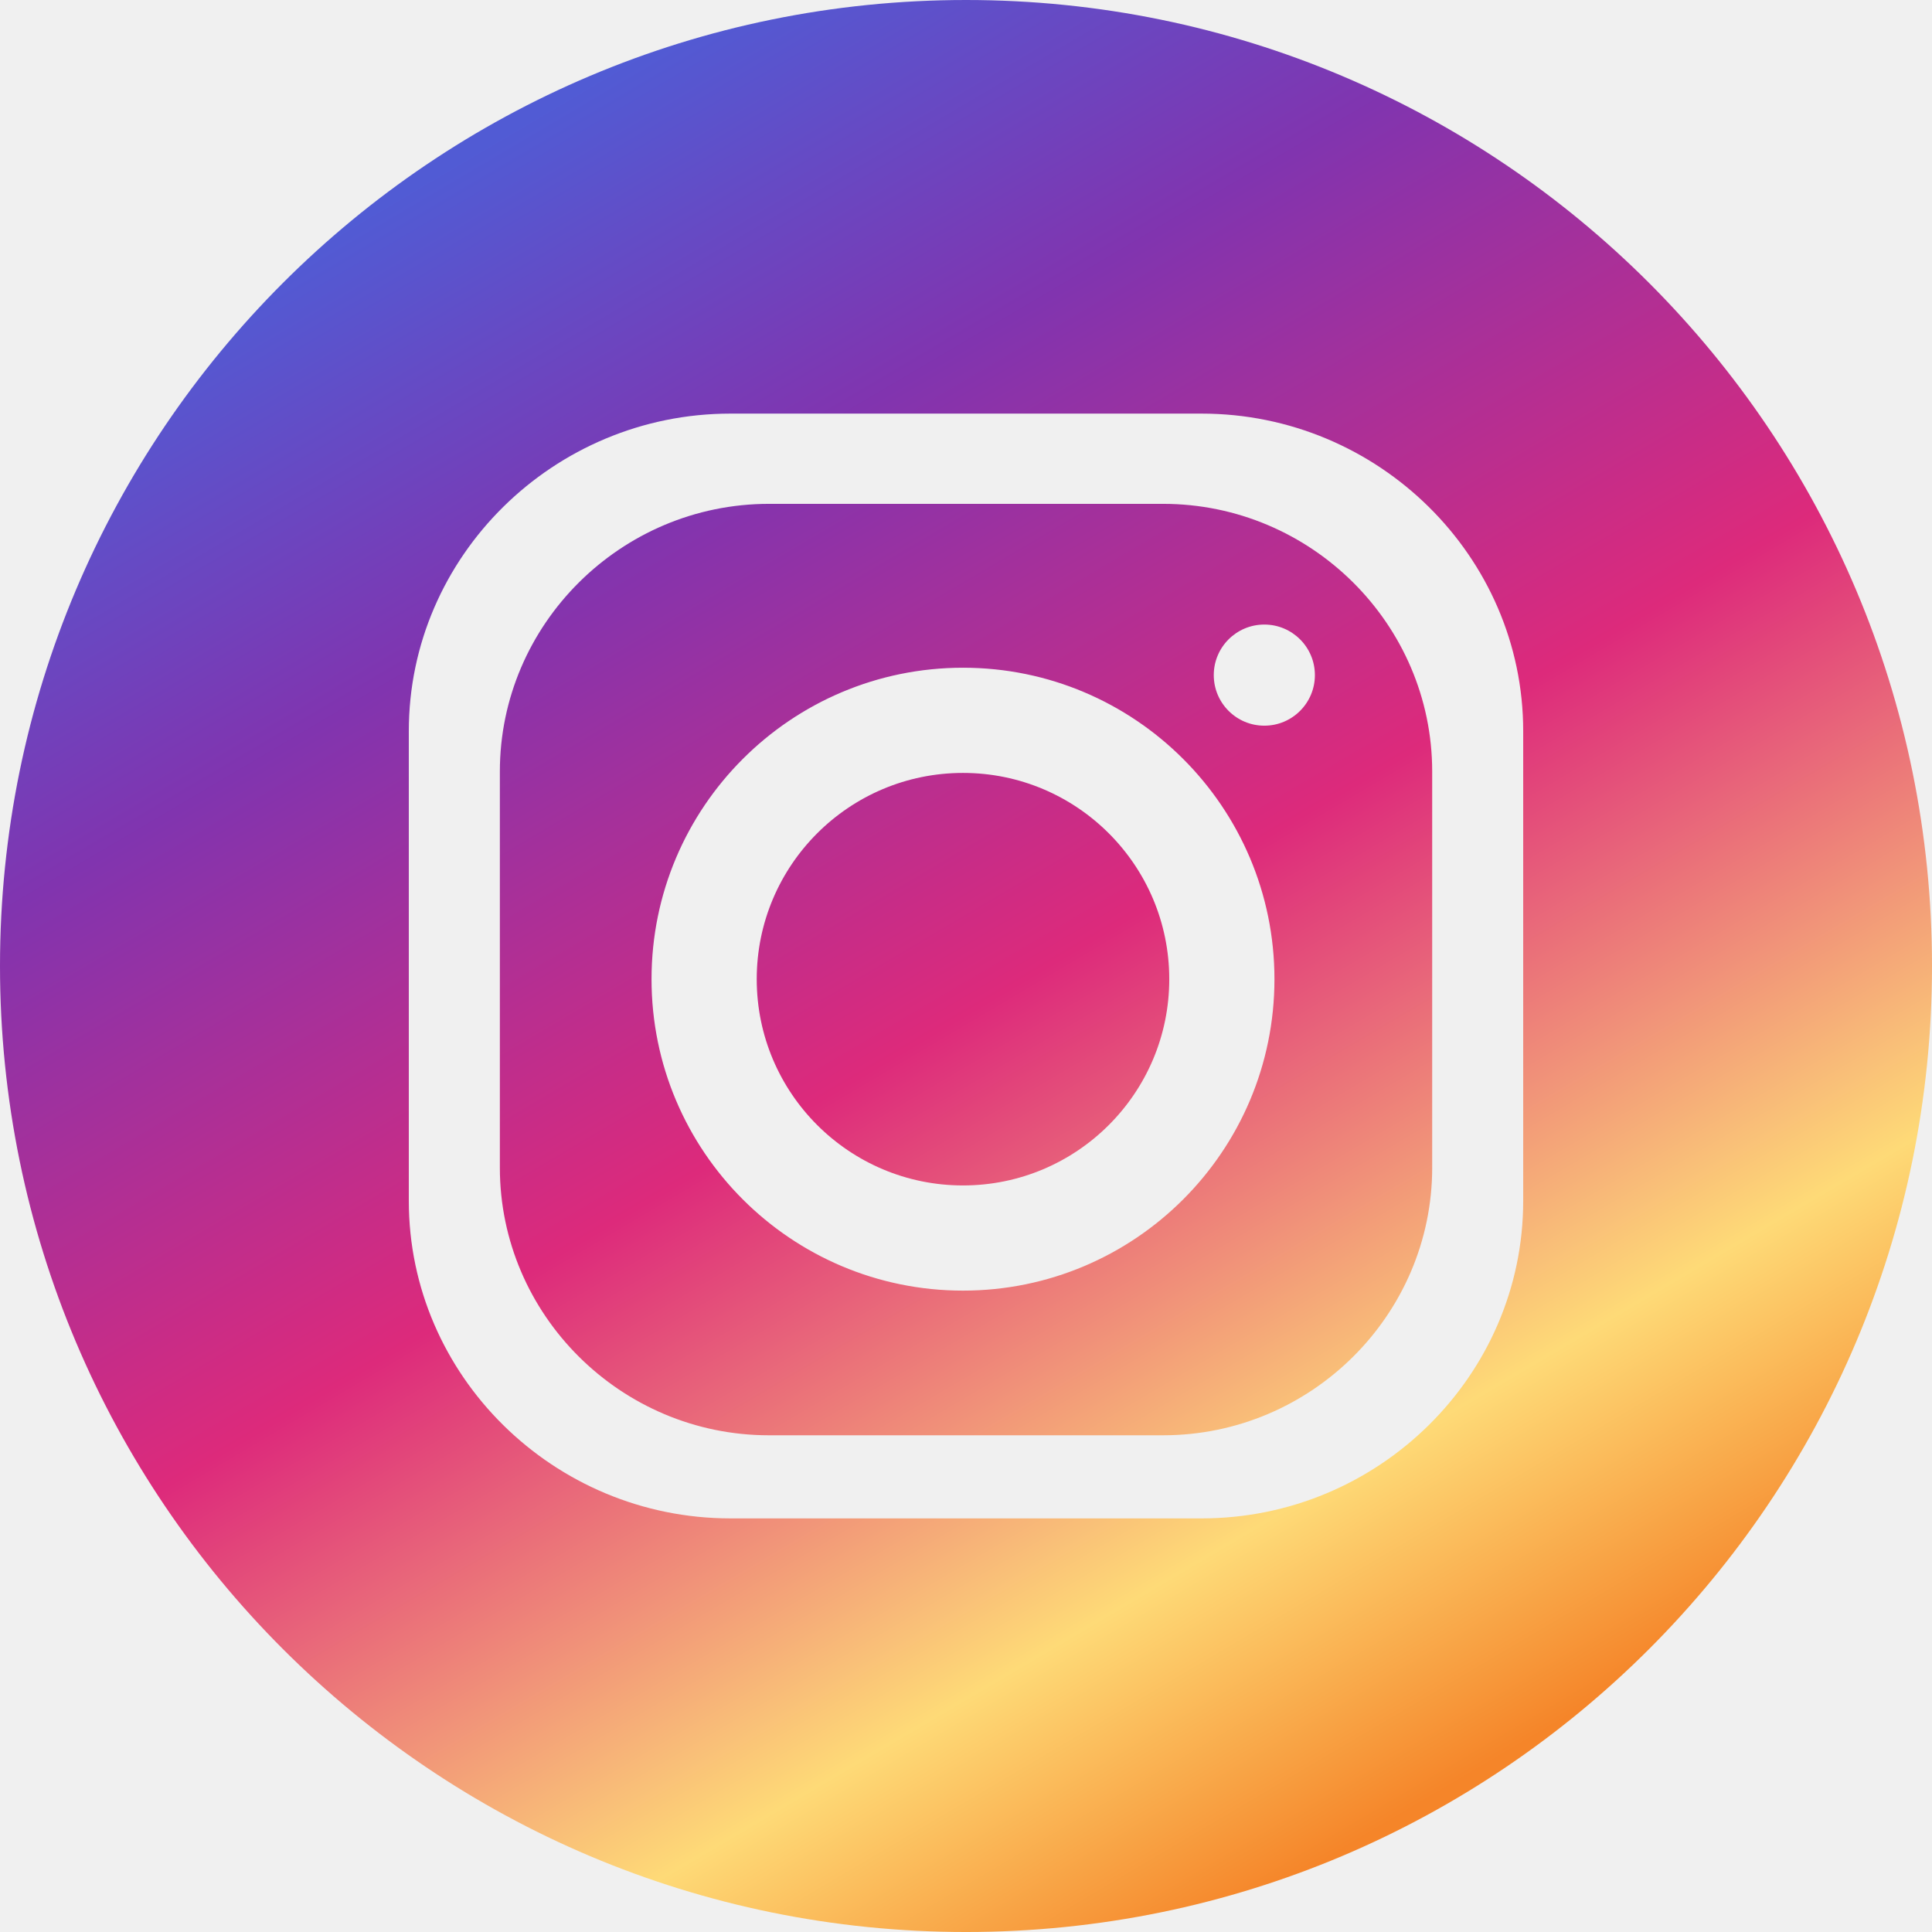
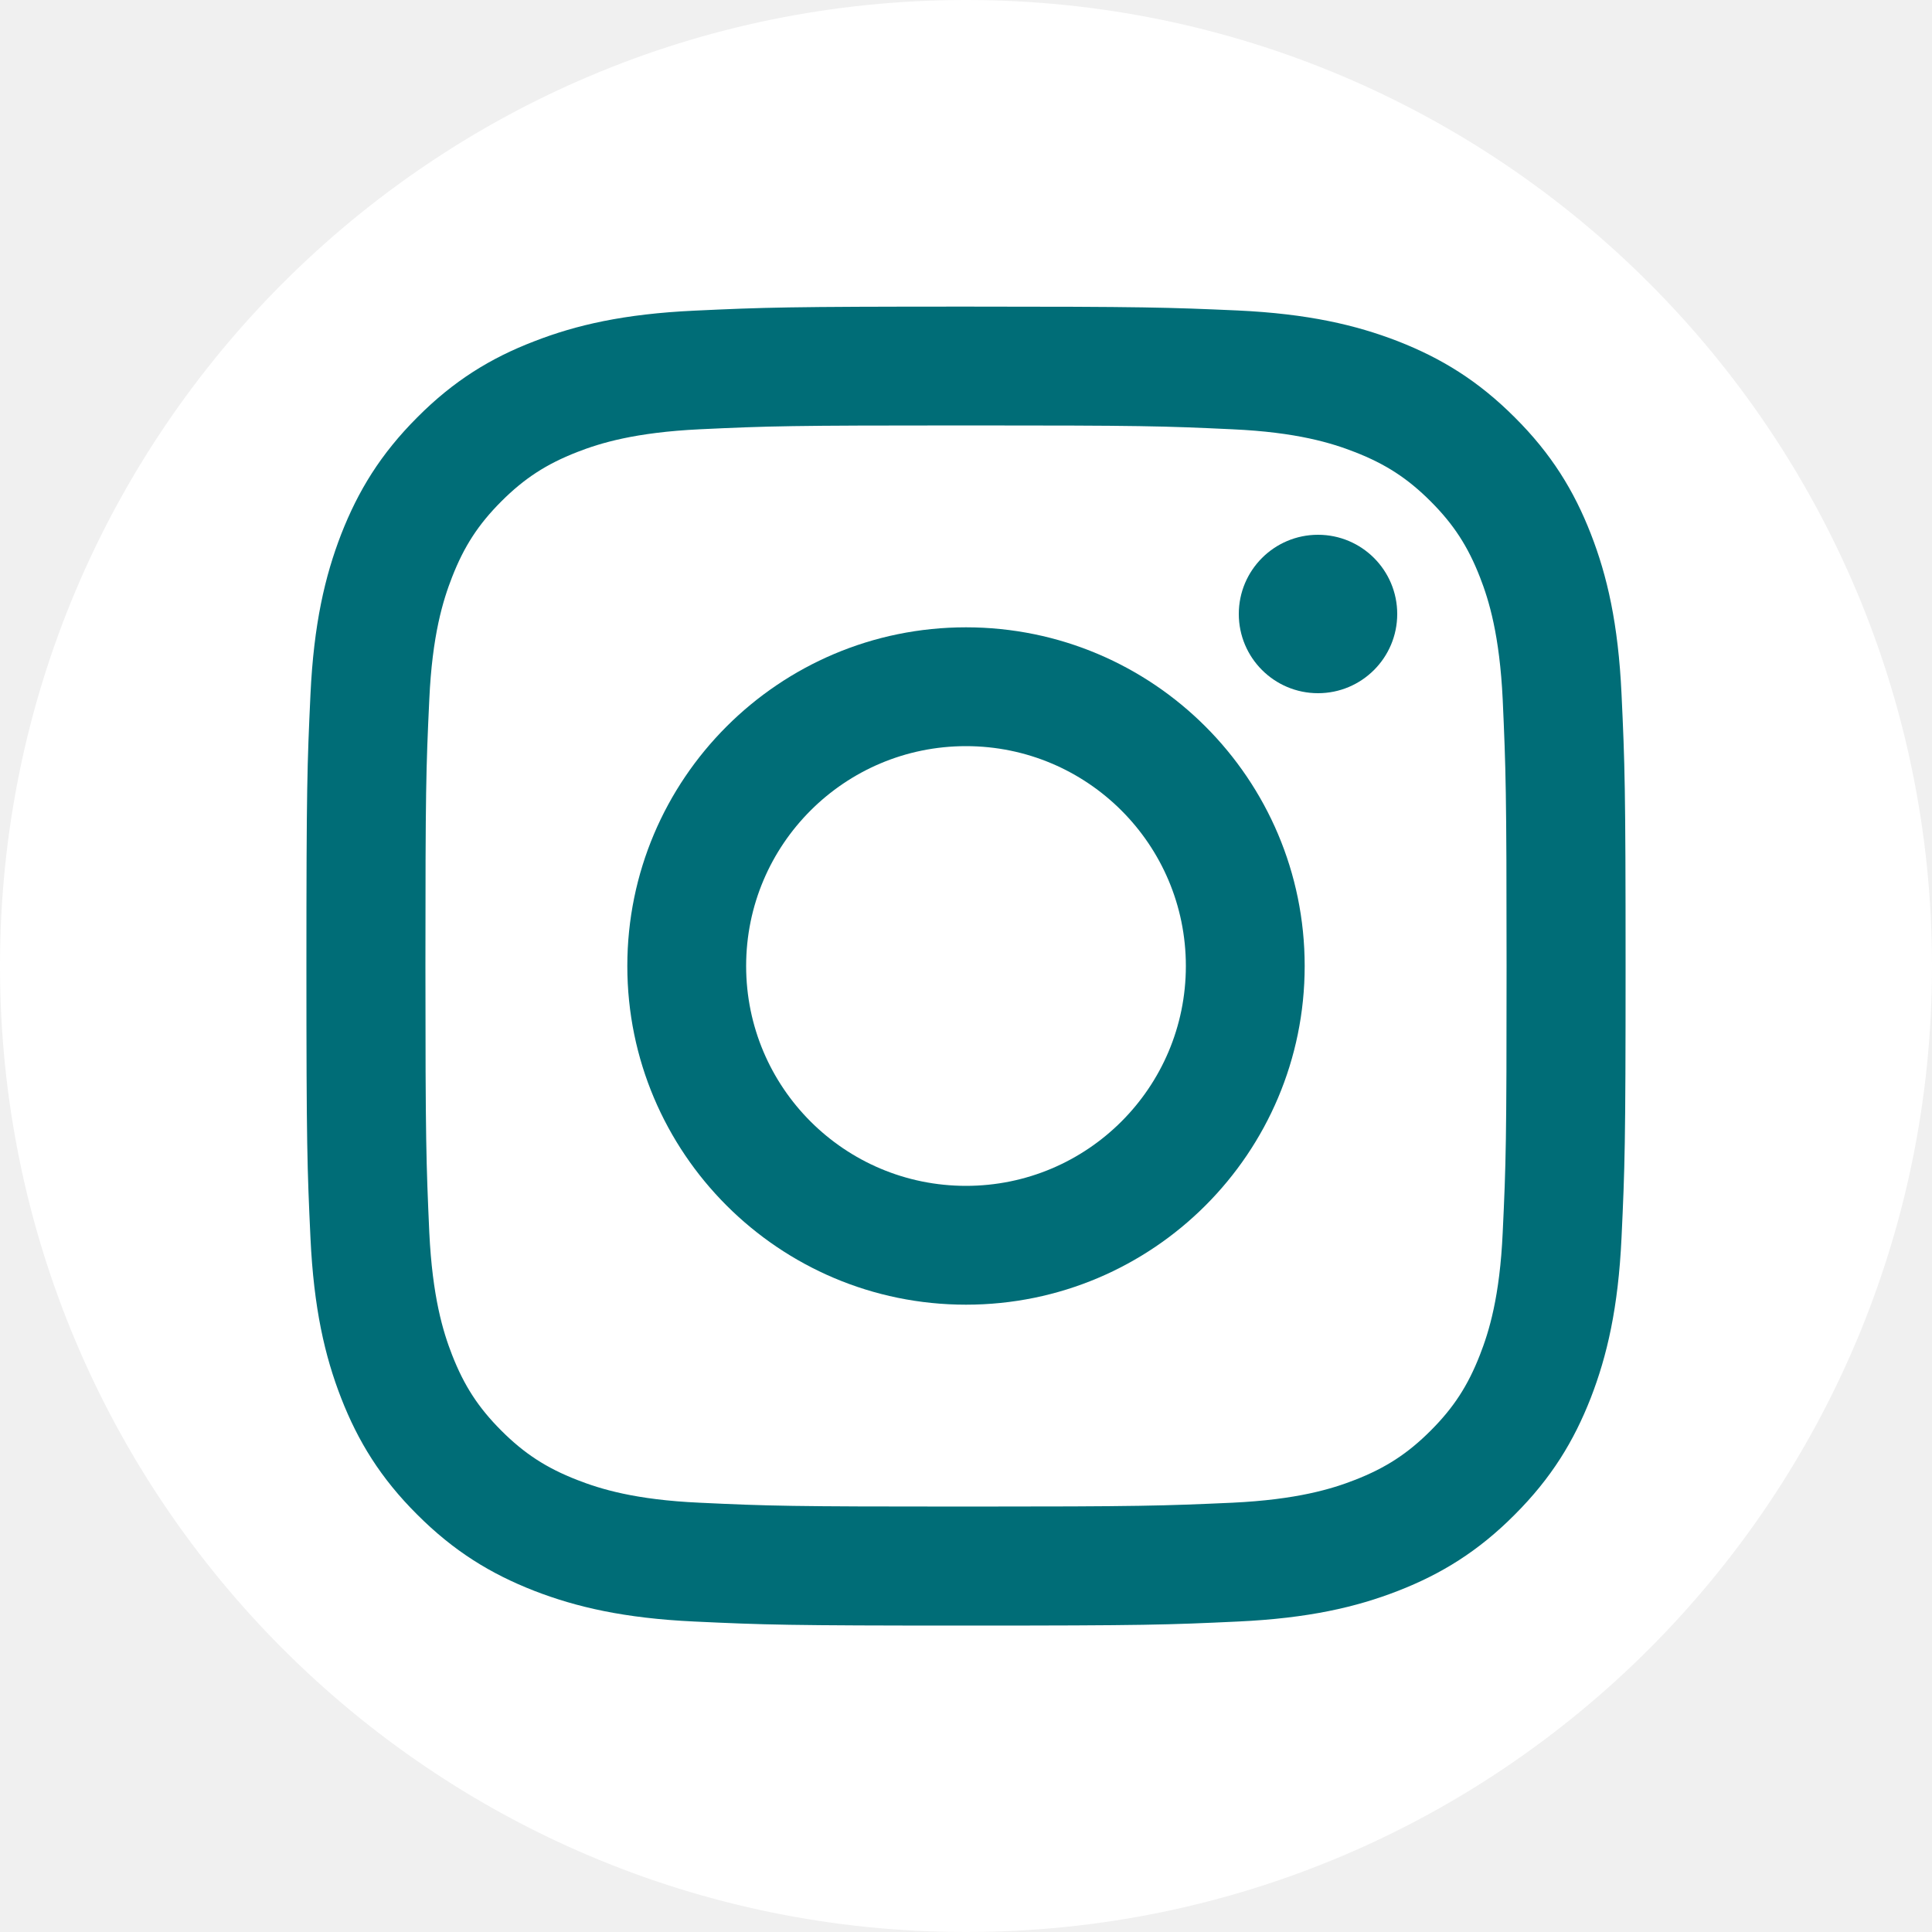
- <svg xmlns="http://www.w3.org/2000/svg" height="50px" width="50px" viewBox="0 0 333333 333333" shape-rendering="geometricPrecision" text-rendering="geometricPrecision" image-rendering="optimizeQuality" fill-rule="evenodd" clip-rule="evenodd">
-   <defs>
-     <linearGradient id="a" gradientUnits="userSpaceOnUse" x1="250181" y1="308196" x2="83152.4" y2="25137">
-       <stop offset="0" stop-color="#f58529" />
-       <stop offset=".169" stop-color="#feda77" />
-       <stop offset=".478" stop-color="#dd2a7b" />
-       <stop offset=".78" stop-color="#8134af" />
-       <stop offset="1" stop-color="#515bd4" />
-     </linearGradient>
-   </defs>
-   <path d="M166667 0c92048 0 166667 74619 166667 166667s-74619 166667-166667 166667S0 258715 0 166667 74619 0 166667 0zm-40642 71361h81288c30526 0 55489 24654 55489 54772v81069c0 30125-24963 54771-55488 54771l-81289-1c-30526 0-55492-24646-55492-54771v-81069c0-30117 24966-54771 55492-54771zm40125 43843c29663 0 53734 24072 53734 53735 0 29667-24071 53735-53734 53735-29672 0-53739-24068-53739-53735 0-29663 24068-53735 53739-53735zm0 18150c19643 0 35586 15939 35586 35585 0 19647-15943 35589-35586 35589-19650 0-35590-15943-35590-35589s15940-35585 35590-35585zm51986-25598c4819 0 8726 3907 8726 8721 0 4819-3907 8726-8726 8726-4815 0-8721-3907-8721-8726 0-4815 3907-8721 8721-8721zm-85468-20825h68009c25537 0 46422 20782 46422 46178v68350c0 25395-20885 46174-46422 46174l-68009 1c-25537 0-46426-20778-46426-46174v-68352c0-25395 20889-46177 46426-46177z" fill="url(#a)" />
+ <svg xmlns="http://www.w3.org/2000/svg" fill="#FFFFFF" height="50px" width="50px" id="Layer_1" style="enable-background:new 0 0 1000 1000;" version="1.1" viewBox="0 0 1000 1000" xml:space="preserve">
+   <style type="text/css">
+ 	.st0{fill:#006D77;}
+ </style>
+   <path d="M500,1000L500,1000C223.9,1000,0,776.1,0,500l0,0C0,223.9,223.9,0,500,0l0,0c276.1,0,500,223.9,500,500l0,0  C1000,776.1,776.1,1000,500,1000z" />
+   <g>
+     <path class="st0" d="M500,220.2c91.1,0,101.9,0.3,137.9,2c33.3,1.5,51.4,7.1,63.4,11.8c15.9,6.2,27.3,13.6,39.2,25.5   s19.3,23.3,25.5,39.2c4.7,12,10.2,30.1,11.8,63.4c1.6,36,2,46.8,2,137.9s-0.3,101.9-2,137.9c-1.5,33.3-7.1,51.4-11.8,63.4   c-6.2,15.9-13.6,27.3-25.5,39.2s-23.3,19.3-39.2,25.5c-12,4.7-30.1,10.2-63.4,11.8c-36,1.6-46.8,2-137.9,2s-101.9-0.3-137.9-2   c-33.3-1.5-51.4-7.1-63.4-11.8c-15.9-6.2-27.3-13.6-39.2-25.5c-11.9-11.9-19.3-23.3-25.5-39.2c-4.7-12-10.2-30.1-11.8-63.4   c-1.6-36-2-46.8-2-137.9s0.3-101.9,2-137.9c1.5-33.3,7.1-51.4,11.8-63.4c6.2-15.9,13.6-27.3,25.5-39.2   c11.9-11.9,23.3-19.3,39.2-25.5c12-4.7,30.1-10.2,63.4-11.8C398.1,220.5,408.9,220.2,500,220.2 M500,158.7   c-92.7,0-104.3,0.4-140.7,2.1c-36.3,1.7-61.1,7.4-82.9,15.9C254,185.3,234.9,197,216,216c-19,19-30.6,38-39.4,60.5   c-8.4,21.7-14.2,46.5-15.9,82.9s-2.1,48-2.1,140.7s0.4,104.3,2.1,140.7c1.7,36.3,7.4,61.1,15.9,82.9C185.3,746,197,765.1,216,784   c19,19,38,30.6,60.5,39.4c21.7,8.4,46.5,14.2,82.9,15.9s48,2.1,140.7,2.1s104.3-0.4,140.7-2.1c36.3-1.7,61.1-7.4,82.9-15.9   C746,814.7,765.1,803,784,784c19-19,30.6-38,39.4-60.5c8.4-21.7,14.2-46.5,15.9-82.9s2.1-48,2.1-140.7s-0.4-104.3-2.1-140.7   c-1.7-36.3-7.4-61.1-15.9-82.9C814.7,254,803,234.9,784,216c-19-19-38-30.6-60.5-39.4c-21.7-8.4-46.5-14.2-82.9-15.9   C604.3,159.1,592.7,158.7,500,158.7L500,158.7z" />
+     <path class="st0" d="M500,324.7c-96.8,0-175.3,78.5-175.3,175.3S403.2,675.3,500,675.3S675.3,596.8,675.3,500   S596.8,324.7,500,324.7z M500,613.8c-62.8,0-113.8-50.9-113.8-113.8s51-113.8,113.8-113.8S613.8,437.1,613.8,500   S562.8,613.8,500,613.8z" />
+     <circle class="st0" cx="682.2" cy="317.8" r="41" />
+   </g>
</svg>
